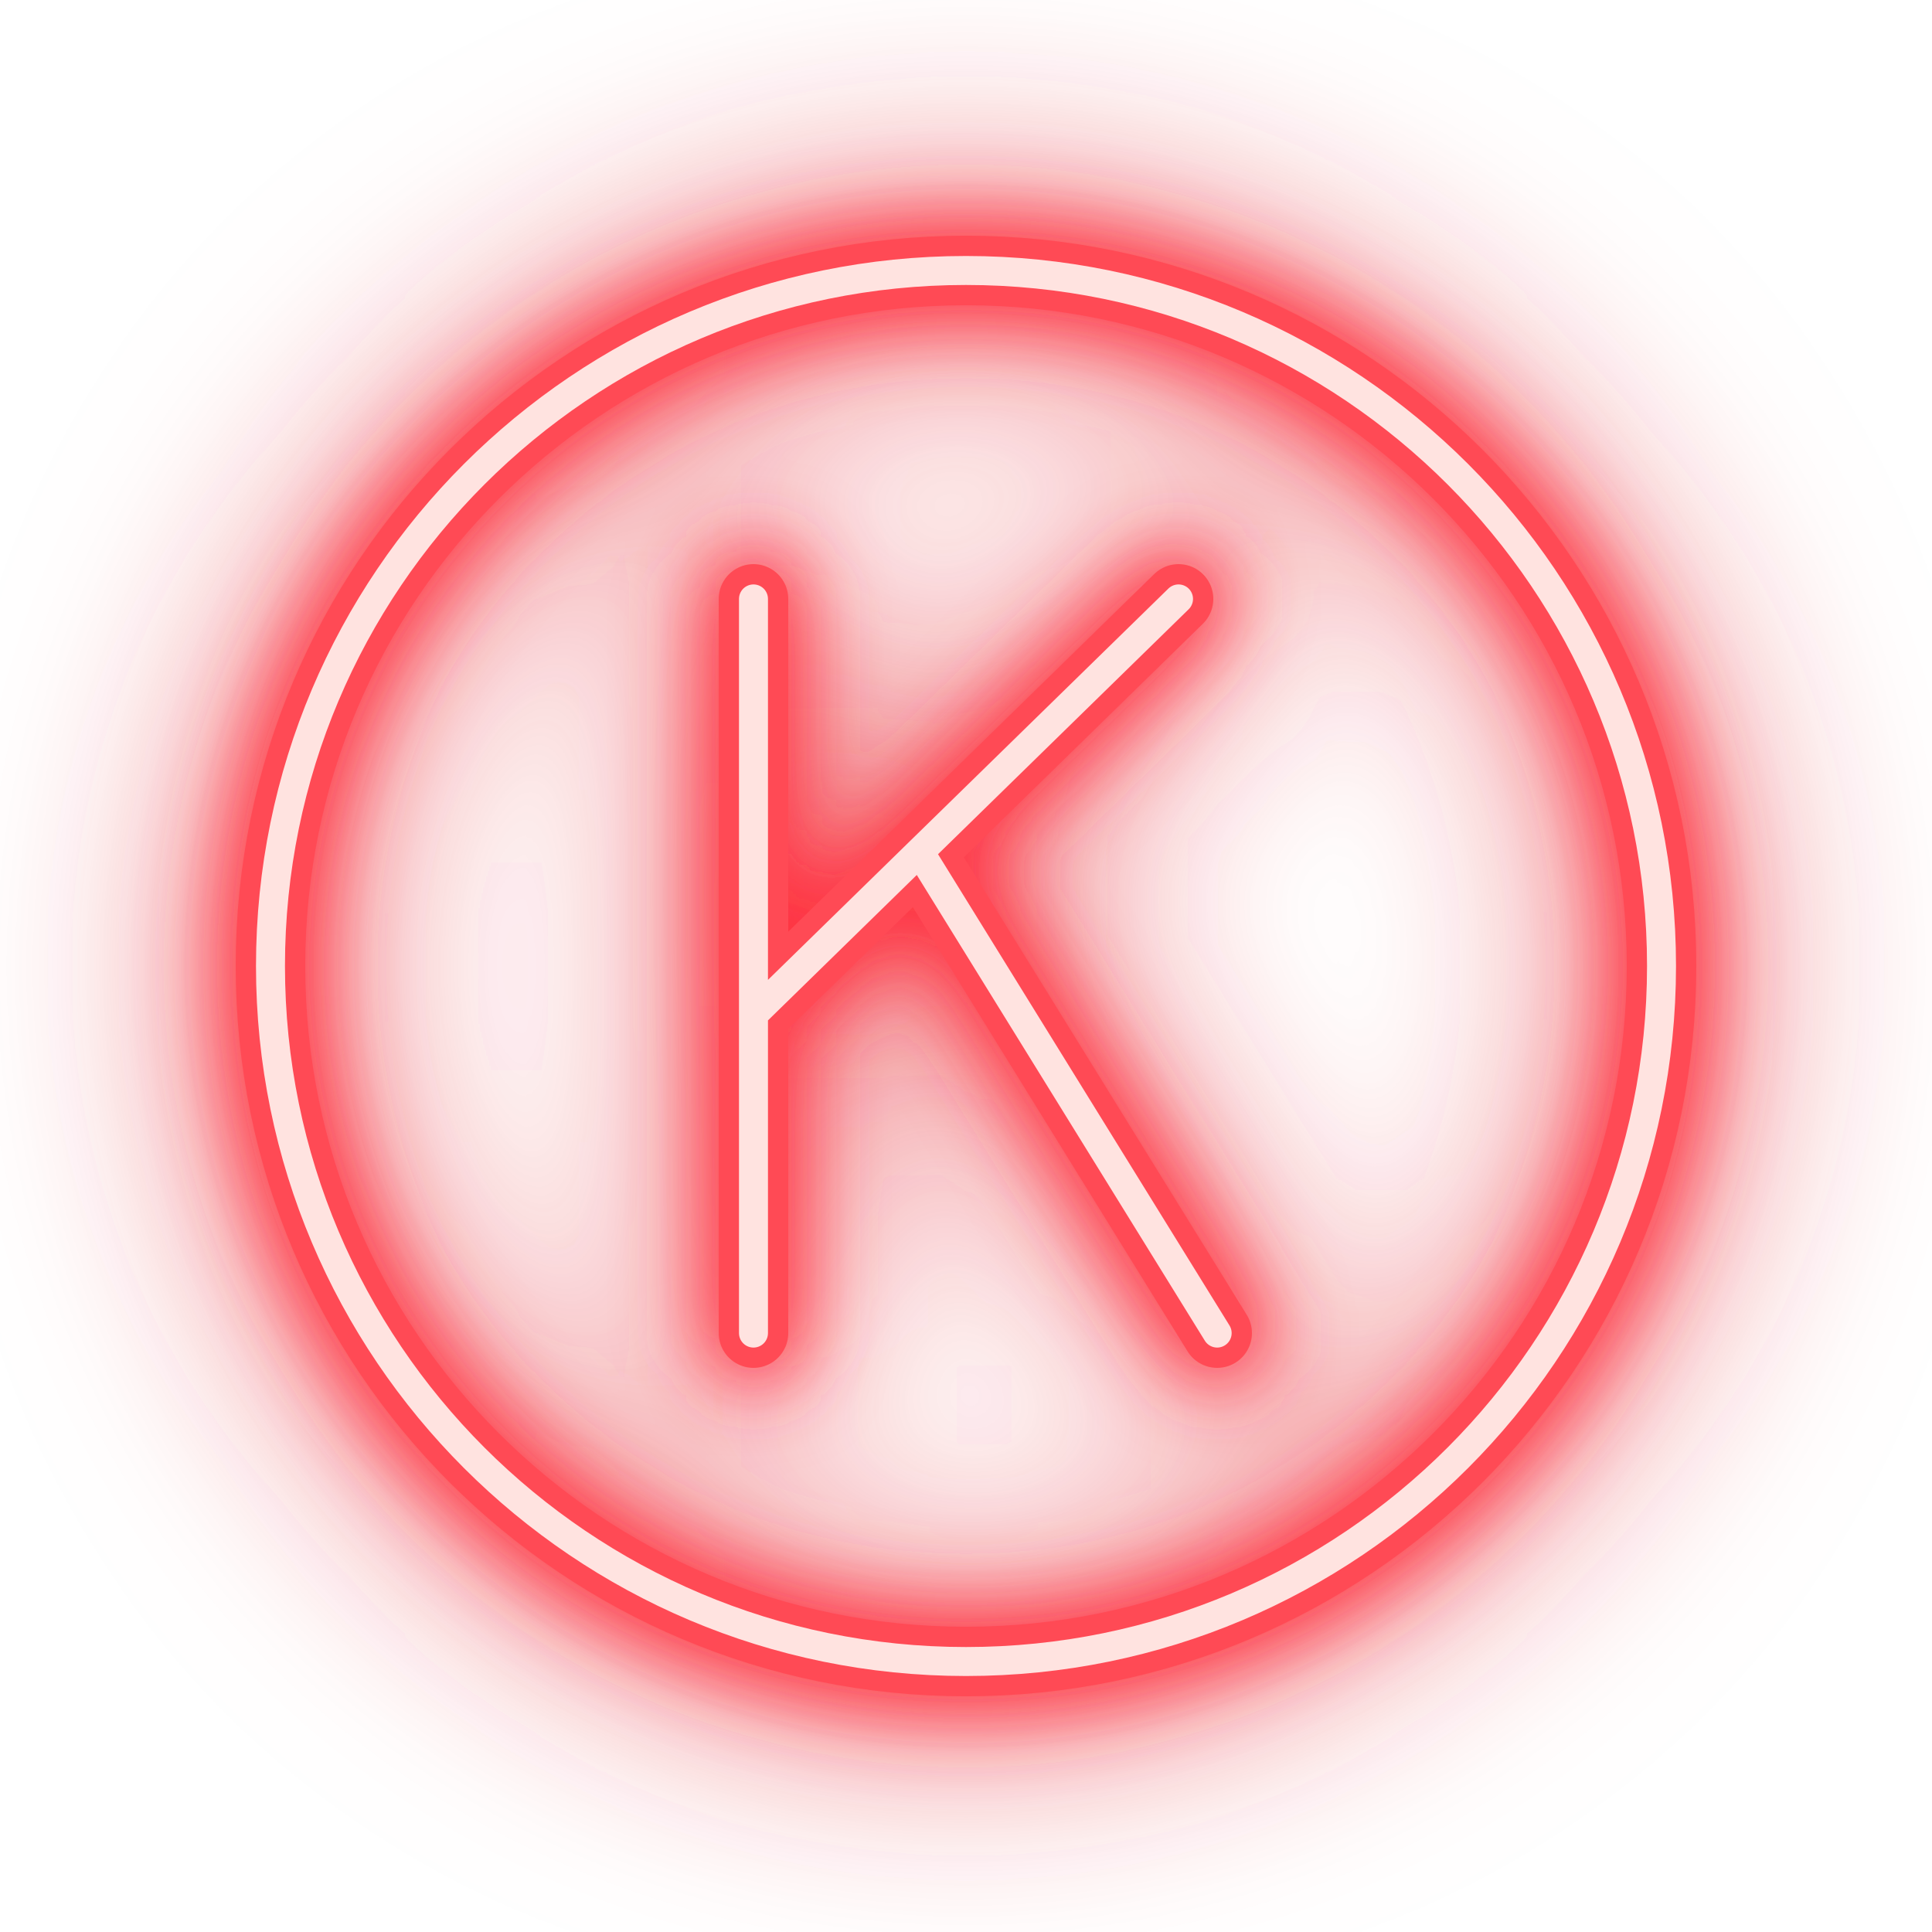
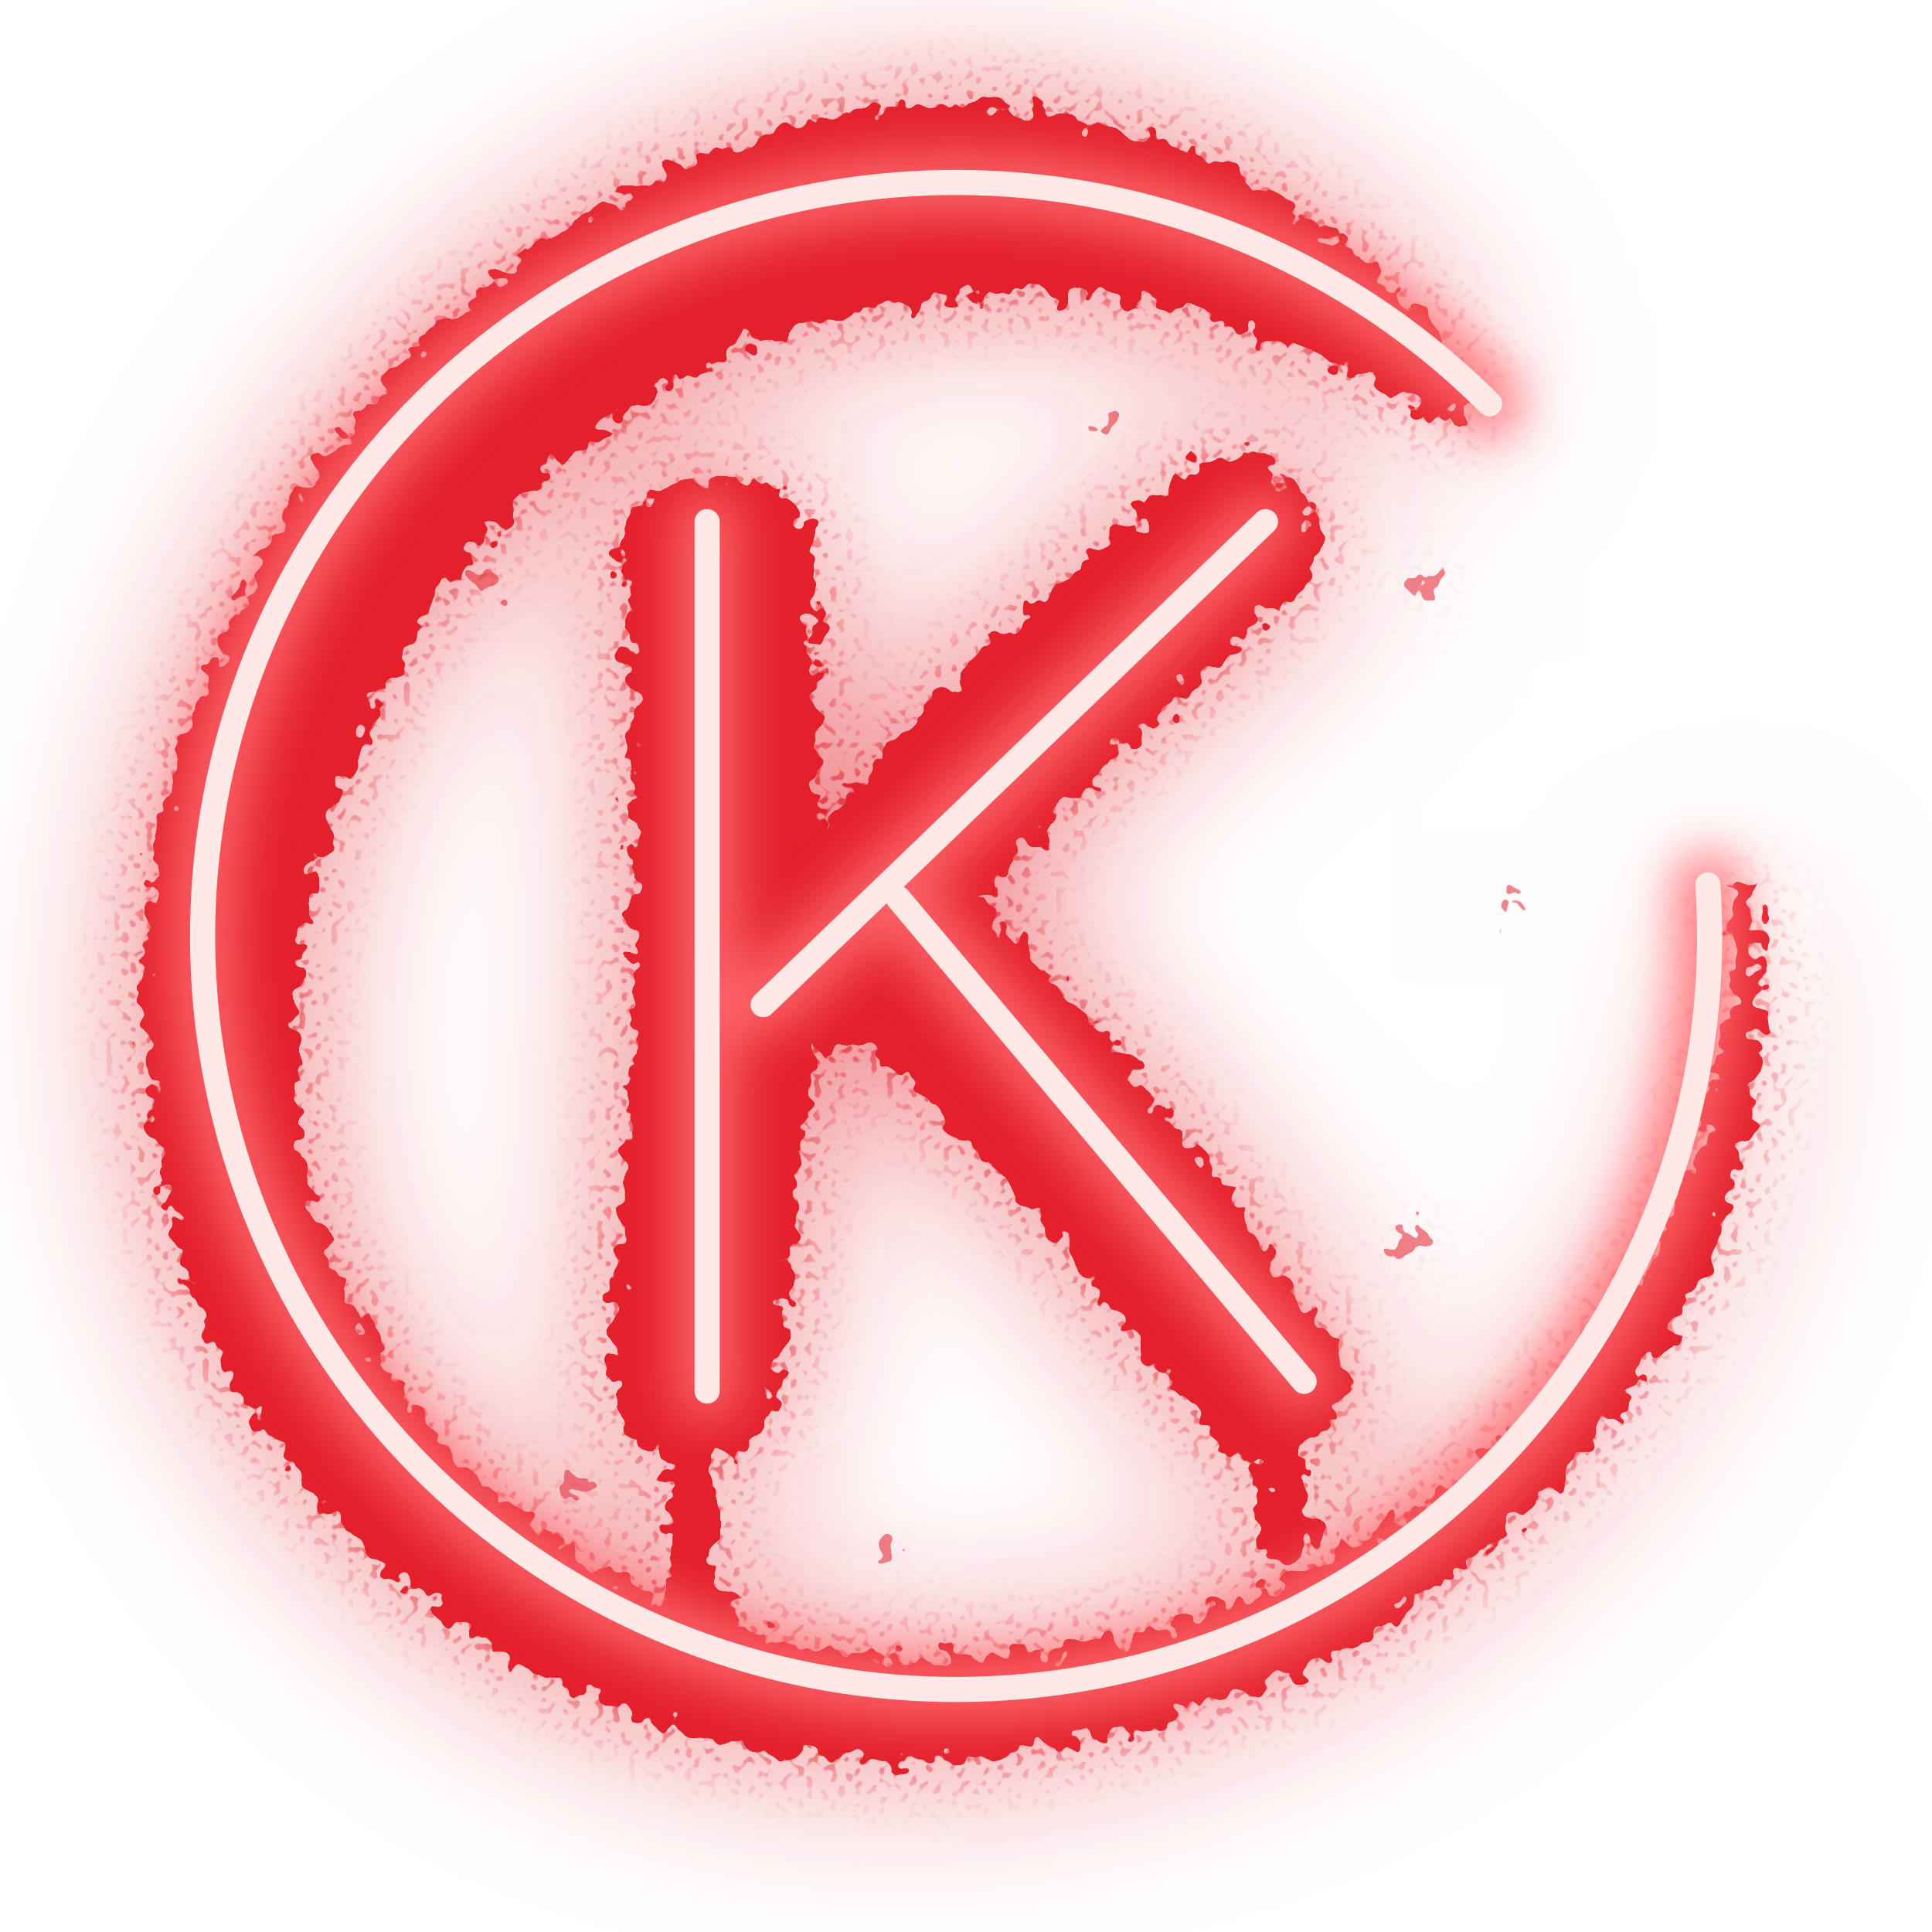
- <svg xmlns="http://www.w3.org/2000/svg" viewBox="0 0 100 100" fill="none" stroke-linecap="round" stroke-linejoin="round">
+ <svg xmlns="http://www.w3.org/2000/svg" viewBox="0 0 100 100" fill="#e3202b">
  <defs>
+     <filter id="spray" x="-10%" y="-10%" width="120%" height="120%" color-interpolation-filters="sRGB">
+       <feTurbulence type="fractalNoise" baseFrequency="0.9" numOctaves="2" seed="3" result="n" />
+       <feDisplacementMap in="SourceGraphic" in2="n" scale="2.6" xChannelSelector="R" yChannelSelector="G" result="rough" />
+       <feGaussianBlur in="rough" stdDeviation="1.8" result="halo" />
+       <feTurbulence type="fractalNoise" baseFrequency="2.4" numOctaves="1" seed="9" result="grain" />
+       <feColorMatrix in="grain" type="matrix" values="0 0 0 0 0 0 0 0 0 0 0 0 0 0 0 10 0 0 0 -5.6" result="dots" />
+       <feComposite in="halo" in2="dots" operator="in" result="speck" />
+       <feMerge>
+         <feMergeNode in="speck" />
+         <feMergeNode in="rough" />
+       </feMerge>
+     </filter>
    <filter id="far" x="-30%" y="-30%" width="160%" height="160%">
-       <feGaussianBlur stdDeviation="5.5" />
+       <feGaussianBlur stdDeviation="4.5" />
    </filter>
    <filter id="near" x="-20%" y="-20%" width="140%" height="140%">
-       <feGaussianBlur stdDeviation="2" />
+       <feGaussianBlur stdDeviation="1.3" />
    </filter>
-     <g id="m">
-       <circle cx="50" cy="50" r="36" />
-       <path d="M39 31V69M39 52.5L61 31M47.6 44.1L63 69" />
+     <g id="paint">
+       <path d="M76.1 21.0 L75.7 19.5 L75.0 18.2 L74.1 17.1 L73.2 15.9 L72.2 14.9 L71.1 13.9 L70.0 12.9 L68.8 12.0 L67.6 11.1 L66.3 10.3 L65.0 9.5 L63.7 8.8 L62.3 8.2 L60.8 7.6 L59.4 7.1 L57.9 6.6 L56.3 6.2 L54.8 5.9 L53.3 5.7 L51.7 5.5 L50.1 5.4 L48.5 5.3 L46.9 5.4 L45.4 5.6 L43.8 5.8 L42.3 6.2 L40.8 6.6 L39.3 7.0 L37.8 7.5 L36.4 8.1 L34.9 8.7 L33.5 9.3 L32.2 10.0 L30.9 10.8 L29.6 11.6 L28.3 12.4 L27.1 13.3 L25.9 14.2 L24.7 15.2 L23.6 16.1 L22.6 17.1 L21.5 18.2 L20.5 19.2 L19.5 20.3 L18.6 21.4 L17.7 22.6 L16.9 23.7 L16.0 24.9 L15.2 26.1 L14.5 27.3 L13.8 28.6 L13.1 29.8 L12.4 31.1 L11.8 32.4 L11.3 33.7 L10.7 35.0 L10.2 36.4 L9.8 37.7 L9.3 39.1 L8.9 40.5 L8.6 41.9 L8.3 43.3 L8.0 44.7 L7.8 46.2 L7.6 47.6 L7.5 49.1 L7.4 50.6 L7.4 52.0 L7.4 53.5 L7.5 55.0 L7.6 56.5 L7.8 58.0 L8.0 59.5 L8.3 60.9 L8.7 62.4 L9.1 63.9 L9.5 65.3 L10.0 66.8 L10.6 68.2 L11.2 69.6 L11.9 70.9 L12.7 72.3 L13.5 73.6 L14.3 74.8 L15.2 76.1 L16.2 77.3 L17.2 78.4 L18.2 79.6 L19.3 80.6 L20.4 81.7 L21.6 82.6 L22.8 83.6 L24.0 84.4 L25.3 85.3 L26.6 86.0 L27.9 86.7 L29.3 87.4 L30.6 88.0 L32.0 88.6 L33.4 89.1 L34.8 89.5 L36.3 89.9 L37.7 90.2 L39.1 90.5 L40.6 90.7 L42.0 90.9 L43.4 91.0 L44.9 91.1 L46.3 91.2 L47.7 91.1 L49.2 91.1 L50.6 91.0 L52.0 90.8 L53.4 90.6 L54.7 90.4 L56.1 90.2 L57.5 89.8 L58.8 89.5 L60.2 89.1 L61.5 88.7 L62.8 88.2 L64.1 87.8 L65.4 87.2 L66.6 86.7 L67.9 86.1 L69.1 85.4 L70.3 84.8 L71.5 84.1 L72.7 83.3 L73.8 82.5 L75.0 81.7 L76.1 80.9 L77.2 80.0 L78.2 79.1 L79.2 78.1 L80.3 77.1 L81.2 76.1 L82.2 75.0 L83.1 73.9 L83.9 72.8 L84.8 71.7 L85.5 70.5 L86.3 69.2 L87.0 68.0 L87.6 66.7 L88.2 65.4 L88.8 64.1 L89.3 62.7 L89.7 61.3 L90.1 60.0 L90.4 58.6 L90.7 57.1 L90.9 55.7 L91.1 54.3 L91.2 52.8 L91.2 51.4 L91.1 50.0 L91.1 48.5 L90.9 47.1 L90.6 45.7 L89.6 45.8 L89.7 47.2 L89.7 48.6 L89.6 50.0 L89.5 51.3 L89.4 52.7 L89.2 54.0 L88.9 55.4 L88.6 56.7 L88.3 58.0 L87.9 59.3 L87.4 60.6 L86.9 61.8 L86.4 63.0 L85.8 64.2 L85.2 65.4 L84.5 66.6 L83.8 67.7 L83.0 68.8 L82.2 69.8 L81.4 70.8 L80.5 71.8 L79.7 72.8 L78.7 73.7 L77.8 74.6 L76.8 75.4 L75.8 76.3 L74.8 77.1 L73.8 77.8 L72.7 78.5 L71.6 79.2 L70.6 79.9 L69.4 80.5 L68.3 81.1 L67.2 81.6 L66.0 82.1 L64.9 82.6 L63.7 83.0 L62.5 83.5 L61.3 83.8 L60.1 84.2 L58.9 84.5 L57.7 84.8 L56.4 85.0 L55.2 85.2 L54.0 85.4 L52.7 85.6 L51.5 85.7 L50.2 85.7 L49.0 85.8 L47.7 85.8 L46.5 85.7 L45.2 85.6 L44.0 85.5 L42.7 85.3 L41.5 85.1 L40.3 84.8 L39.0 84.5 L37.8 84.2 L36.6 83.8 L35.5 83.4 L34.3 82.9 L33.1 82.4 L32.0 81.8 L30.9 81.2 L29.8 80.6 L28.8 79.9 L27.8 79.2 L26.8 78.4 L25.8 77.6 L24.9 76.7 L24.0 75.9 L23.1 74.9 L22.3 74.0 L21.6 73.0 L20.8 72.0 L20.1 71.0 L19.5 69.9 L18.9 68.8 L18.4 67.7 L17.8 66.6 L17.4 65.4 L17.0 64.3 L16.6 63.1 L16.3 61.9 L16.0 60.7 L15.8 59.5 L15.6 58.3 L15.5 57.1 L15.4 55.9 L15.3 54.6 L15.3 53.4 L15.3 52.2 L15.4 51.0 L15.5 49.8 L15.7 48.6 L15.9 47.4 L16.1 46.2 L16.4 45.1 L16.7 43.9 L17.0 42.8 L17.4 41.6 L17.8 40.5 L18.2 39.4 L18.7 38.3 L19.2 37.2 L19.7 36.1 L20.2 35.1 L20.8 34.1 L21.4 33.1 L22.1 32.1 L22.7 31.1 L23.4 30.1 L24.1 29.2 L24.9 28.3 L25.6 27.4 L26.4 26.5 L27.2 25.6 L28.1 24.8 L29.0 24.0 L29.9 23.3 L30.8 22.5 L31.7 21.8 L32.7 21.1 L33.7 20.5 L34.7 19.9 L35.7 19.3 L36.7 18.8 L37.8 18.3 L38.9 17.8 L40.0 17.4 L41.1 17.0 L42.2 16.7 L43.3 16.4 L44.5 16.1 L45.6 15.9 L46.8 15.8 L47.9 15.7 L49.1 15.5 L50.3 15.3 L51.4 15.2 L52.6 15.2 L53.8 15.2 L55.0 15.2 L56.2 15.3 L57.4 15.4 L58.6 15.6 L59.8 15.8 L61.0 16.1 L62.2 16.4 L63.4 16.7 L64.5 17.1 L65.7 17.5 L66.9 18.0 L68.0 18.5 L69.2 19.0 L70.4 19.6 L71.5 20.2 L72.7 20.8 L73.9 21.4 L75.4 21.7Z" />
+       <g>
+         <path d="M33.9 25.1 L33.0 26.4 L32.4 27.7 L32.2 29.0 L32.3 30.2 L32.4 31.5 L32.4 32.7 L32.5 33.9 L32.5 35.2 L32.6 36.4 L32.6 37.6 L32.7 38.9 L32.7 40.1 L32.8 41.3 L32.8 42.6 L32.8 43.8 L32.8 45.0 L32.8 46.2 L32.8 47.5 L32.8 48.7 L32.8 49.9 L32.8 51.1 L32.7 52.3 L32.7 53.6 L32.7 54.8 L32.6 56.0 L32.6 57.2 L32.5 58.5 L32.4 59.7 L32.3 60.9 L32.3 62.2 L32.2 63.4 L32.1 64.6 L32.0 65.9 L31.9 67.1 L31.8 68.3 L31.7 69.6 L31.6 70.8 L31.6 72.1 L32.1 73.4 L32.9 74.7 L38.1 75.3 L39.1 74.1 L39.9 72.9 L40.2 71.7 L40.4 70.5 L40.5 69.2 L40.7 67.9 L40.8 66.7 L40.9 65.4 L41.1 64.2 L41.2 62.9 L41.3 61.6 L41.4 60.4 L41.5 59.1 L41.6 57.8 L41.7 56.6 L41.8 55.3 L41.9 54.0 L42.0 52.7 L42.0 51.5 L42.1 50.2 L42.1 48.9 L42.2 47.6 L42.2 46.3 L42.3 45.1 L42.3 43.8 L42.3 42.5 L42.3 41.2 L42.3 40.0 L42.3 38.7 L42.3 37.4 L42.3 36.1 L42.3 34.9 L42.2 33.6 L42.2 32.3 L42.2 31.1 L42.1 29.8 L42.1 28.5 L41.8 27.3 L41.1 26.1 L40.1 24.9Z M65.4 23.5 L64.1 23.4 L63.0 23.6 L62.1 24.0 L61.4 24.6 L60.6 25.2 L59.9 25.8 L59.1 26.4 L58.4 27.1 L57.6 27.7 L56.9 28.3 L56.1 28.9 L55.4 29.6 L54.6 30.2 L53.9 30.9 L53.2 31.5 L52.4 32.2 L51.7 32.9 L51.0 33.6 L50.3 34.2 L49.6 34.9 L48.9 35.6 L48.2 36.3 L47.5 37.1 L46.9 37.8 L46.2 38.5 L45.5 39.2 L44.9 40.0 L44.2 40.7 L43.6 41.4 L43.0 42.2 L42.3 42.9 L41.7 43.7 L41.1 44.4 L40.5 45.2 L39.9 45.9 L39.3 46.7 L38.7 47.4 L38.2 48.3 L38.1 49.4 L38.3 50.8 L42.7 54.2 L44.0 54.1 L45.1 53.7 L45.9 53.1 L46.4 52.3 L47.0 51.6 L47.6 50.8 L48.1 50.1 L48.7 49.4 L49.3 48.7 L49.9 47.9 L50.5 47.2 L51.0 46.5 L51.6 45.8 L52.2 45.1 L52.8 44.4 L53.4 43.8 L54.0 43.1 L54.6 42.4 L55.3 41.8 L55.9 41.1 L56.5 40.5 L57.2 39.8 L57.8 39.2 L58.4 38.5 L59.1 37.9 L59.8 37.3 L60.4 36.7 L61.1 36.0 L61.8 35.4 L62.5 34.8 L63.2 34.2 L63.9 33.6 L64.6 33.0 L65.3 32.4 L66.0 31.8 L66.7 31.2 L67.4 30.6 L68.1 29.8 L68.4 28.8 L68.6 27.5Z M43.4 50.1 L43.3 51.4 L43.5 52.4 L44.0 53.2 L44.6 53.8 L45.2 54.3 L45.8 54.9 L46.4 55.5 L47.0 56.1 L47.6 56.7 L48.2 57.3 L48.8 57.9 L49.4 58.5 L50.0 59.1 L50.6 59.7 L51.2 60.3 L51.7 60.9 L52.3 61.5 L52.9 62.1 L53.4 62.7 L54.0 63.4 L54.5 64.0 L55.1 64.6 L55.6 65.2 L56.1 65.9 L56.7 66.5 L57.2 67.2 L57.7 67.8 L58.2 68.5 L58.8 69.1 L59.3 69.8 L59.8 70.5 L60.3 71.1 L60.8 71.8 L61.3 72.5 L61.8 73.2 L62.3 73.9 L62.8 74.6 L63.5 75.2 L64.4 75.6 L65.6 75.8 L69.4 73.2 L69.6 72.0 L69.5 71.0 L69.2 70.2 L68.7 69.4 L68.3 68.7 L67.8 68.0 L67.3 67.2 L66.8 66.5 L66.3 65.8 L65.8 65.0 L65.3 64.3 L64.8 63.6 L64.3 62.9 L63.8 62.1 L63.3 61.4 L62.7 60.7 L62.2 60.0 L61.7 59.3 L61.1 58.6 L60.6 57.9 L60.0 57.2 L59.5 56.5 L58.9 55.8 L58.3 55.1 L57.8 54.4 L57.2 53.7 L56.6 53.0 L56.0 52.4 L55.4 51.7 L54.9 51.0 L54.3 50.4 L53.7 49.7 L53.1 49.1 L52.5 48.4 L51.9 47.8 L51.3 47.1 L50.7 46.5 L49.9 46.0 L48.9 45.9 L47.6 45.9Z M34.1 72.0 L34.1 72.3 L34.1 72.6 L34.2 72.9 L34.2 73.2 L34.2 73.5 L34.2 73.8 L34.2 74.0 L34.2 74.3 L34.3 74.6 L34.3 74.9 L34.3 75.2 L34.3 75.5 L34.3 75.8 L34.3 76.1 L34.4 76.3 L34.4 76.6 L34.4 76.9 L34.4 77.2 L34.4 77.5 L34.5 77.8 L34.5 78.1 L34.5 78.4 L34.5 78.6 L34.5 78.9 L34.5 79.2 L34.6 79.5 L34.6 79.8 L34.6 80.1 L34.6 80.4 L34.6 80.7 L34.6 80.9 L34.7 81.2 L34.7 81.5 L34.7 81.8 L34.7 82.1 L34.7 82.4 L34.7 82.7 L34.8 83.0 L34.8 83.2 L34.8 83.5 L37.0 83.5 L37.0 83.2 L37.0 82.9 L37.0 82.6 L37.0 82.3 L37.0 82.0 L37.0 81.7 L37.0 81.5 L37.0 81.2 L37.0 80.9 L37.0 80.6 L37.0 80.3 L37.0 80.0 L37.0 79.7 L37.0 79.4 L37.0 79.2 L37.0 78.9 L37.0 78.6 L37.0 78.3 L37.0 78.0 L37.0 77.7 L37.1 77.4 L37.1 77.1 L37.1 76.9 L37.1 76.6 L37.1 76.3 L37.1 76.0 L37.1 75.7 L37.1 75.4 L37.1 75.1 L37.1 74.8 L37.1 74.6 L37.1 74.3 L37.1 74.0 L37.1 73.7 L37.1 73.4 L37.1 73.1 L37.1 72.8 L37.1 72.5 L37.1 72.2 L37.1 72.0Z M64.9 72.0 L64.9 72.2 L64.9 72.4 L64.9 72.6 L65.0 72.7 L65.0 72.9 L65.0 73.1 L65.0 73.3 L65.0 73.4 L65.0 73.6 L65.1 73.8 L65.1 74.0 L65.1 74.1 L65.1 74.3 L65.1 74.5 L65.1 74.7 L65.1 74.8 L65.2 75.0 L65.2 75.2 L65.2 75.4 L65.2 75.5 L65.2 75.7 L65.2 75.9 L65.2 76.1 L65.3 76.2 L65.3 76.4 L65.3 76.6 L65.3 76.8 L65.3 76.9 L65.3 77.1 L65.4 77.3 L65.4 77.5 L65.4 77.6 L65.4 77.8 L65.4 78.0 L65.4 78.2 L65.4 78.3 L65.5 78.5 L65.5 78.7 L65.5 78.9 L65.5 79.0 L67.3 79.0 L67.3 78.8 L67.3 78.6 L67.3 78.4 L67.3 78.3 L67.3 78.1 L67.3 77.9 L67.3 77.7 L67.3 77.6 L67.3 77.4 L67.3 77.2 L67.4 77.0 L67.4 76.9 L67.4 76.7 L67.4 76.5 L67.4 76.3 L67.4 76.2 L67.4 76.0 L67.4 75.8 L67.4 75.6 L67.4 75.5 L67.4 75.3 L67.4 75.1 L67.4 74.9 L67.4 74.8 L67.4 74.6 L67.4 74.4 L67.4 74.2 L67.4 74.1 L67.4 73.9 L67.4 73.7 L67.5 73.5 L67.5 73.4 L67.5 73.2 L67.5 73.0 L67.5 72.8 L67.5 72.7 L67.5 72.5 L67.5 72.3 L67.5 72.1 L67.5 72.0Z" />
+         <circle cx="35.95" cy="83.6" r="2.0" />
+         <circle cx="66.4" cy="79.1" r="1.6" />
+       </g>
+       <circle cx="25" cy="30" r="0.9" opacity=".55" />
+       <circle cx="73" cy="64" r="0.7" opacity=".55" />
+       <circle cx="30" cy="77" r="0.6" opacity=".55" />
+       <circle cx="74" cy="30" r="0.8" opacity=".55" />
+       <circle cx="57" cy="22" r="0.5" opacity=".55" />
+       <circle cx="46" cy="80" r="0.6" opacity=".55" />
+       <circle cx="78" cy="47" r="0.5" opacity=".55" />
    </g>
  </defs>
-   <use href="#m" stroke="#e3202b" stroke-width="9" opacity=".55" filter="url(#far)" />
-   <use href="#m" stroke="#ff2f3d" stroke-width="5.5" opacity=".95" filter="url(#near)" />
-   <use href="#m" stroke="#ff4a55" stroke-width="3.6" />
-   <use href="#m" stroke="#ffe3e0" stroke-width="1.5" />
+   <use href="#paint" opacity=".6" filter="url(#far)" />
+   <use href="#paint" filter="url(#spray)" />
+   <g fill="none" stroke-linecap="round">
+     <path d="M77.1 20.9A39 39 0 1 0 88.4 45.8M36.6 27V72M39.5 52L65.5 27M46.5 46.5L67.5 71.5" stroke="#ff6a70" stroke-width="3.4" opacity=".9" filter="url(#near)" />
+     <path d="M77.1 20.9A39 39 0 1 0 88.4 45.8M36.6 27V72M39.5 52L65.5 27M46.5 46.5L67.5 71.5" stroke="#ffe9e6" stroke-width="1.3" />
+   </g>
</svg>
